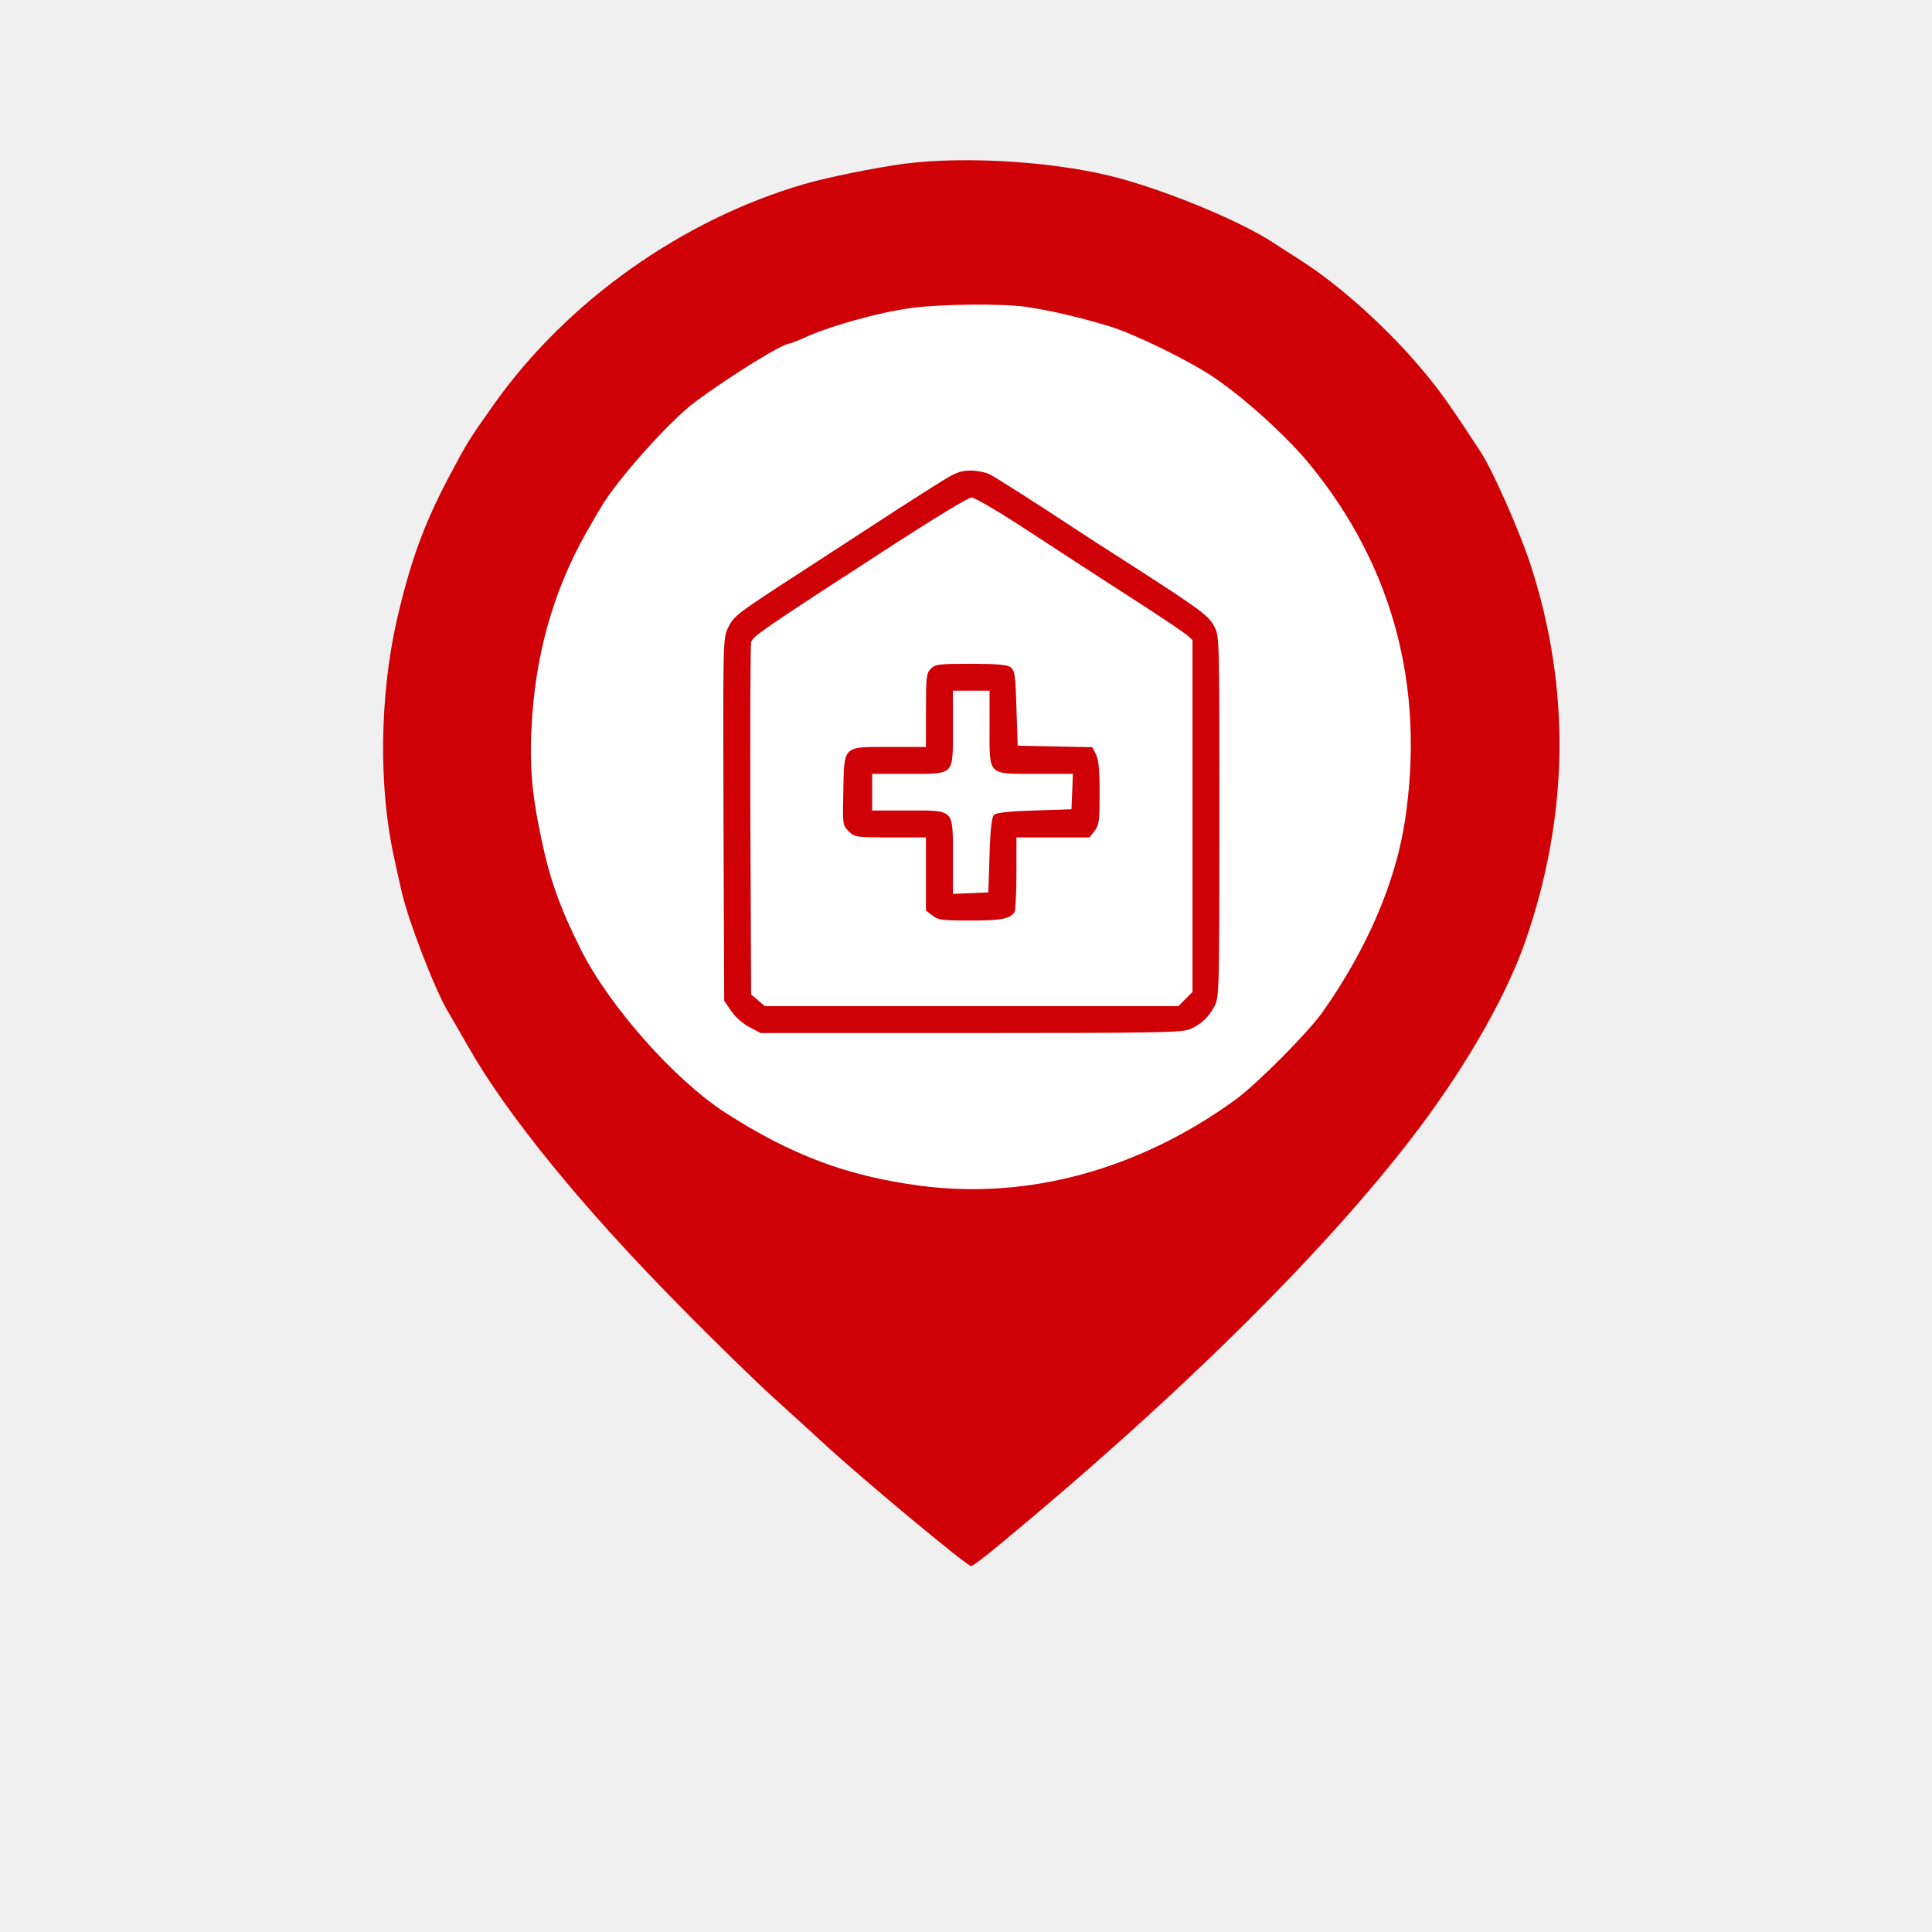
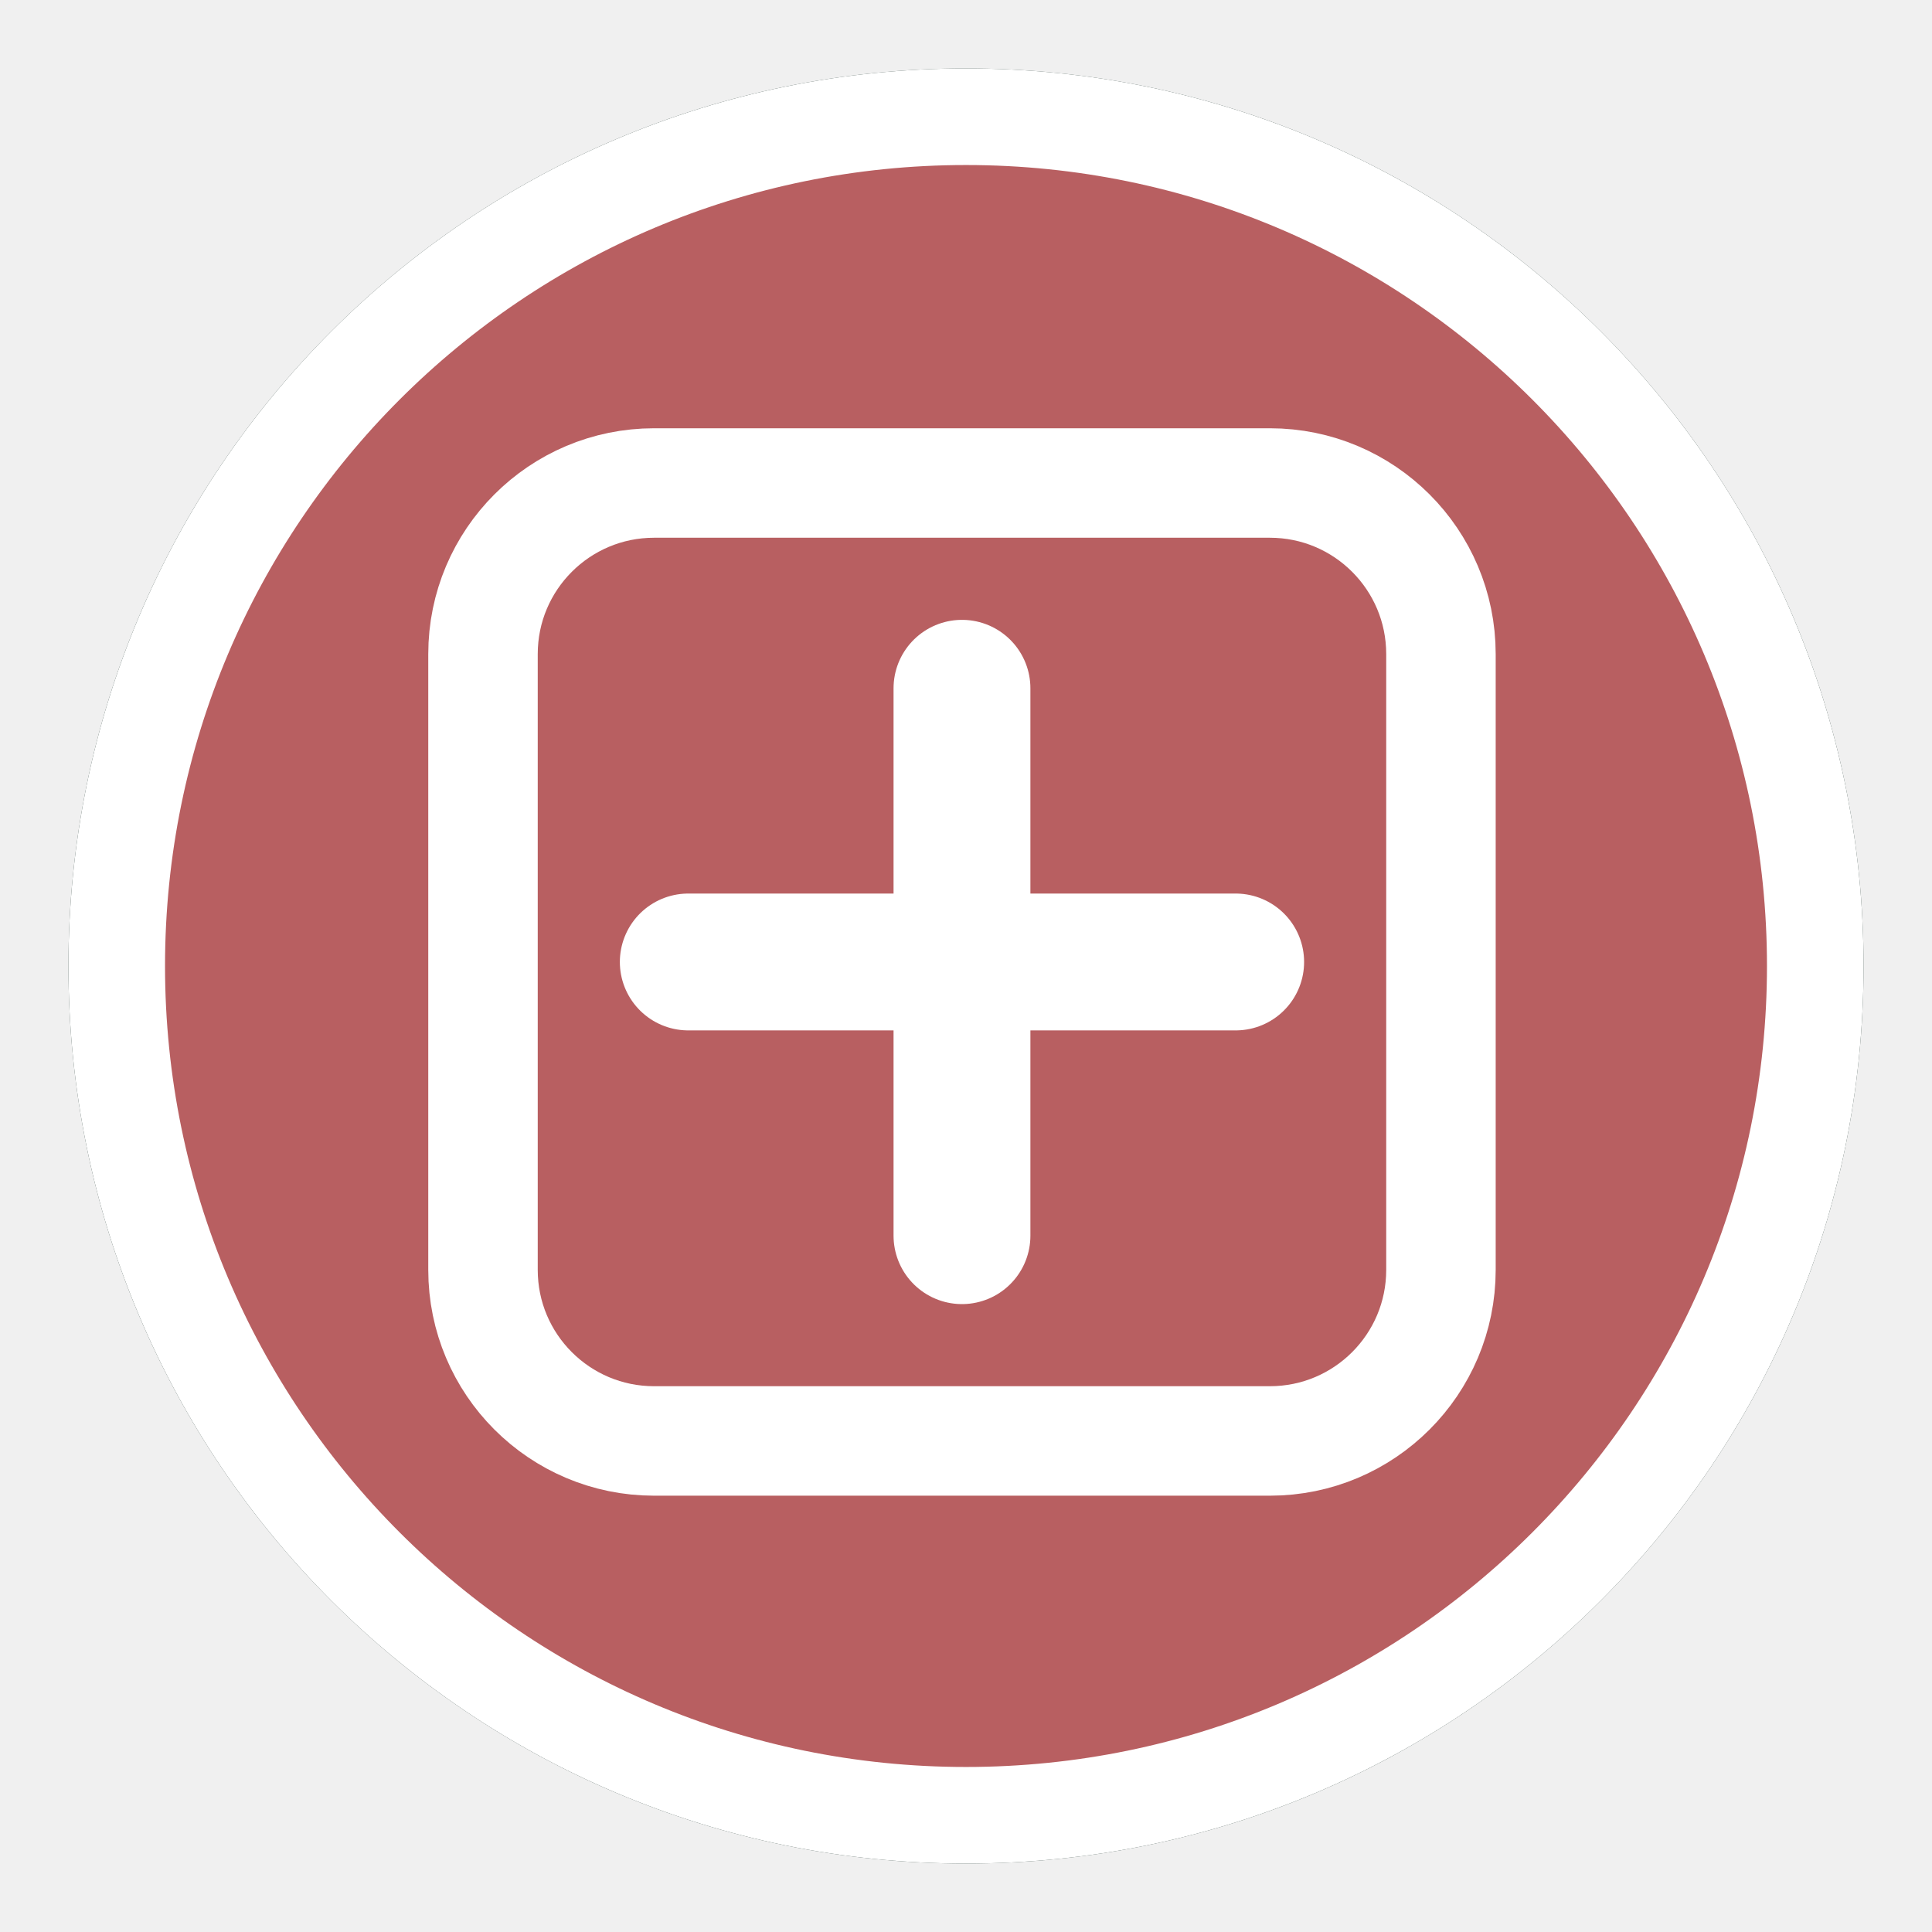
- <svg xmlns="http://www.w3.org/2000/svg" viewBox="0 0 500 500">
-   <g transform="matrix(0.057011, 0, 0, -0.057011, -142.38, 451.88)" fill="#E6BB03" fill-rule="evenodd" stroke="none" style="">
-     <ellipse style="stroke: rgb(0, 0, 0); fill: rgb(255, 255, 255);" cx="6879.26" cy="-4470.3" rx="2370.9" ry="2241.57" transform="matrix(1, 0, 0, -1, 0, 0)" />
-     <g transform="matrix(1.110083, 0, 0, 1.110083, -736.7757, -304.3826)" fill="#D00106" fill-rule="evenodd" stroke="none" style="">
-       <path fill-rule="evenodd" d="M6613 6745 c-118 -16 -319 -56 -413 -84 -499 -146 -968 -479 -1266 -899 -104 -147 -108 -153 -186 -300 -102 -194 -156 -342 -212 -584 -70 -309 -75 -683 -11 -970 8 -38 22 -101 31 -140 26 -116 135 -399 188 -488 18 -30 56 -97 85 -147 156 -275 463 -653 860 -1055 142 -145 319 -317 392 -383 73 -66 164 -149 203 -185 157 -145 584 -500 601 -500 5 0 58 39 116 88 752 622 1368 1235 1730 1722 192 259 345 530 420 745 178 514 186 1030 23 1535 -44 137 -157 393 -208 470 -125 191 -166 249 -239 335 -140 167 -333 341 -492 443 -38 24 -93 60 -121 78 -133 85 -406 199 -614 257 -246 69 -628 95 -887 62z m500 -586 c102 -15 226 -45 341 -80 105 -33 327 -142 425 -209 126 -85 304 -247 394 -359 337 -414 468 -906 386 -1451 -38 -252 -154 -523 -334 -780 -61 -87 -272 -299 -360 -363 -396 -287 -850 -410 -1292 -351 -299 40 -526 126 -796 300 -205 133 -471 433 -586 661 -88 175 -129 290 -165 463 -41 194 -49 315 -36 499 21 289 101 548 243 786 6 11 25 43 41 70 67 112 278 348 381 425 150 111 359 240 389 240 4 0 25 9 49 19 112 52 309 107 447 126 119 16 378 19 473 4z" />
-       <path fill-rule="evenodd" d="M6765 5447 c-39 -24 -115 -73 -170 -108 -55 -36 -217 -141 -360 -234 -318 -206 -319 -207 -345 -259 -20 -43 -20 -52 -18 -784 l3 -740 30 -44 c18 -25 49 -52 75 -65 l44 -23 858 0 c752 0 863 2 896 15 47 20 79 50 103 97 18 36 19 69 19 773 0 720 0 737 -20 776 -24 46 -57 70 -330 246 -107 68 -224 144 -260 168 -127 84 -301 195 -330 210 -16 8 -51 15 -77 15 -40 0 -62 -8 -118 -43z m306 -173 c90 -59 200 -130 244 -159 44 -29 159 -103 255 -165 96 -62 185 -122 198 -133 l22 -20 0 -720 0 -719 -29 -29 -29 -29 -846 0 -845 0 -28 24 -28 24 -3 709 c-1 389 0 718 3 731 6 24 46 52 585 401 162 105 304 191 316 191 12 0 95 -48 185 -106z" />
-       <path fill-rule="evenodd" d="M6720 4680 c-18 -18 -20 -33 -20 -170 l0 -150 -148 0 c-194 0 -186 8 -190 -181 -3 -137 -3 -139 22 -164 25 -24 28 -25 171 -25 l145 0 0 -149 0 -150 26 -20 c24 -19 40 -21 156 -21 124 0 162 7 180 34 4 6 8 77 8 159 l0 147 149 0 150 0 20 26 c19 24 21 40 21 156 0 96 -4 137 -15 158 l-15 29 -153 3 -152 3 -5 153 c-4 137 -7 155 -24 168 -15 10 -55 14 -163 14 -130 0 -145 -2 -163 -20z m240 -240 c0 -200 -10 -190 190 -190 l151 0 -3 -72 -3 -73 -152 -5 c-105 -3 -156 -9 -165 -18 -9 -9 -15 -60 -18 -165 l-5 -152 -72 -3 -73 -3 0 151 c0 199 9 190 -185 190 l-145 0 0 75 0 75 143 0 c197 0 187 -10 187 186 l0 154 75 0 75 0 0 -150z" />
-     </g>
+ <svg xmlns="http://www.w3.org/2000/svg" width="48" height="48" viewBox="0 0 48 48" role="img" aria-labelledby="title">
+   <circle cx="24" cy="24" r="22.3" fill="#263A34" />
+   <circle cx="24" cy="24" r="21.1" fill="#B85F61" stroke="#FFFFFF" stroke-width="2.4" />
+   <g transform="translate(3.5 3.5) scale(0.85)" stroke-linecap="round" stroke-linejoin="round">
+     <rect x="10" y="10" width="28" height="28" rx="5" fill="none" stroke="white" stroke-width="3.2" />
+     <path d="M24 16v16M16 24h16" stroke="white" stroke-width="4" stroke-linecap="round" />
  </g>
</svg>
